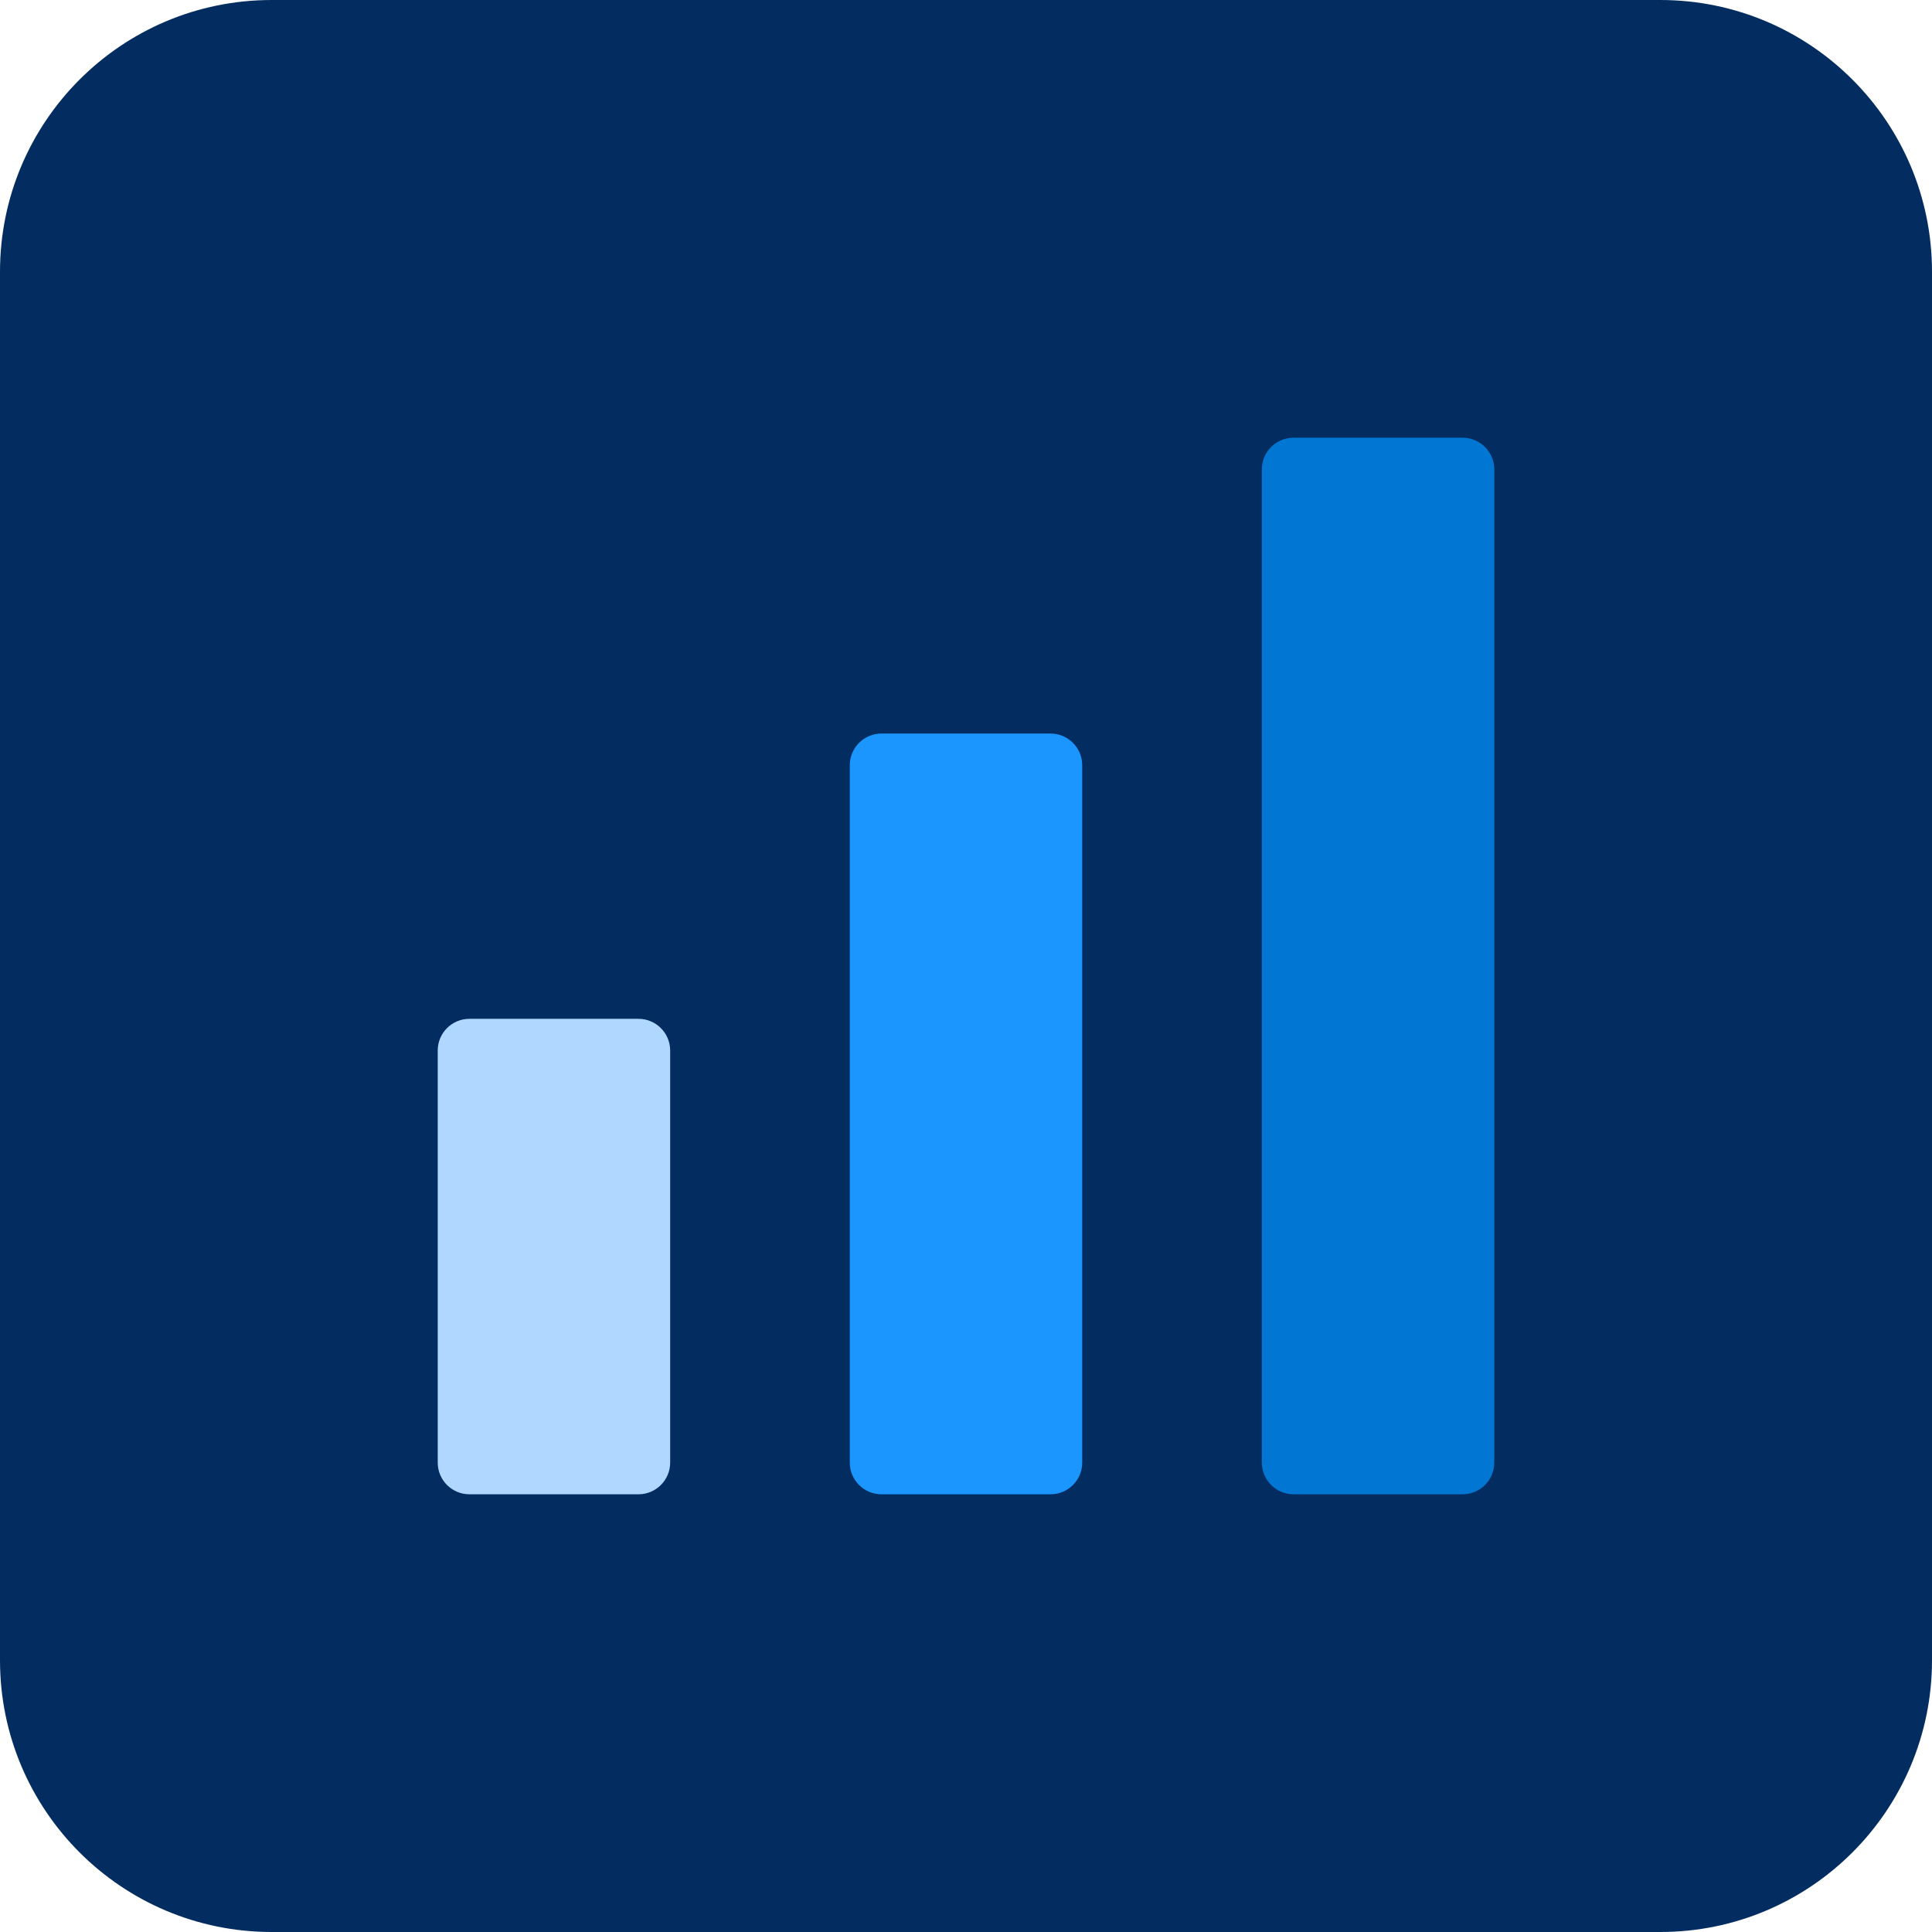
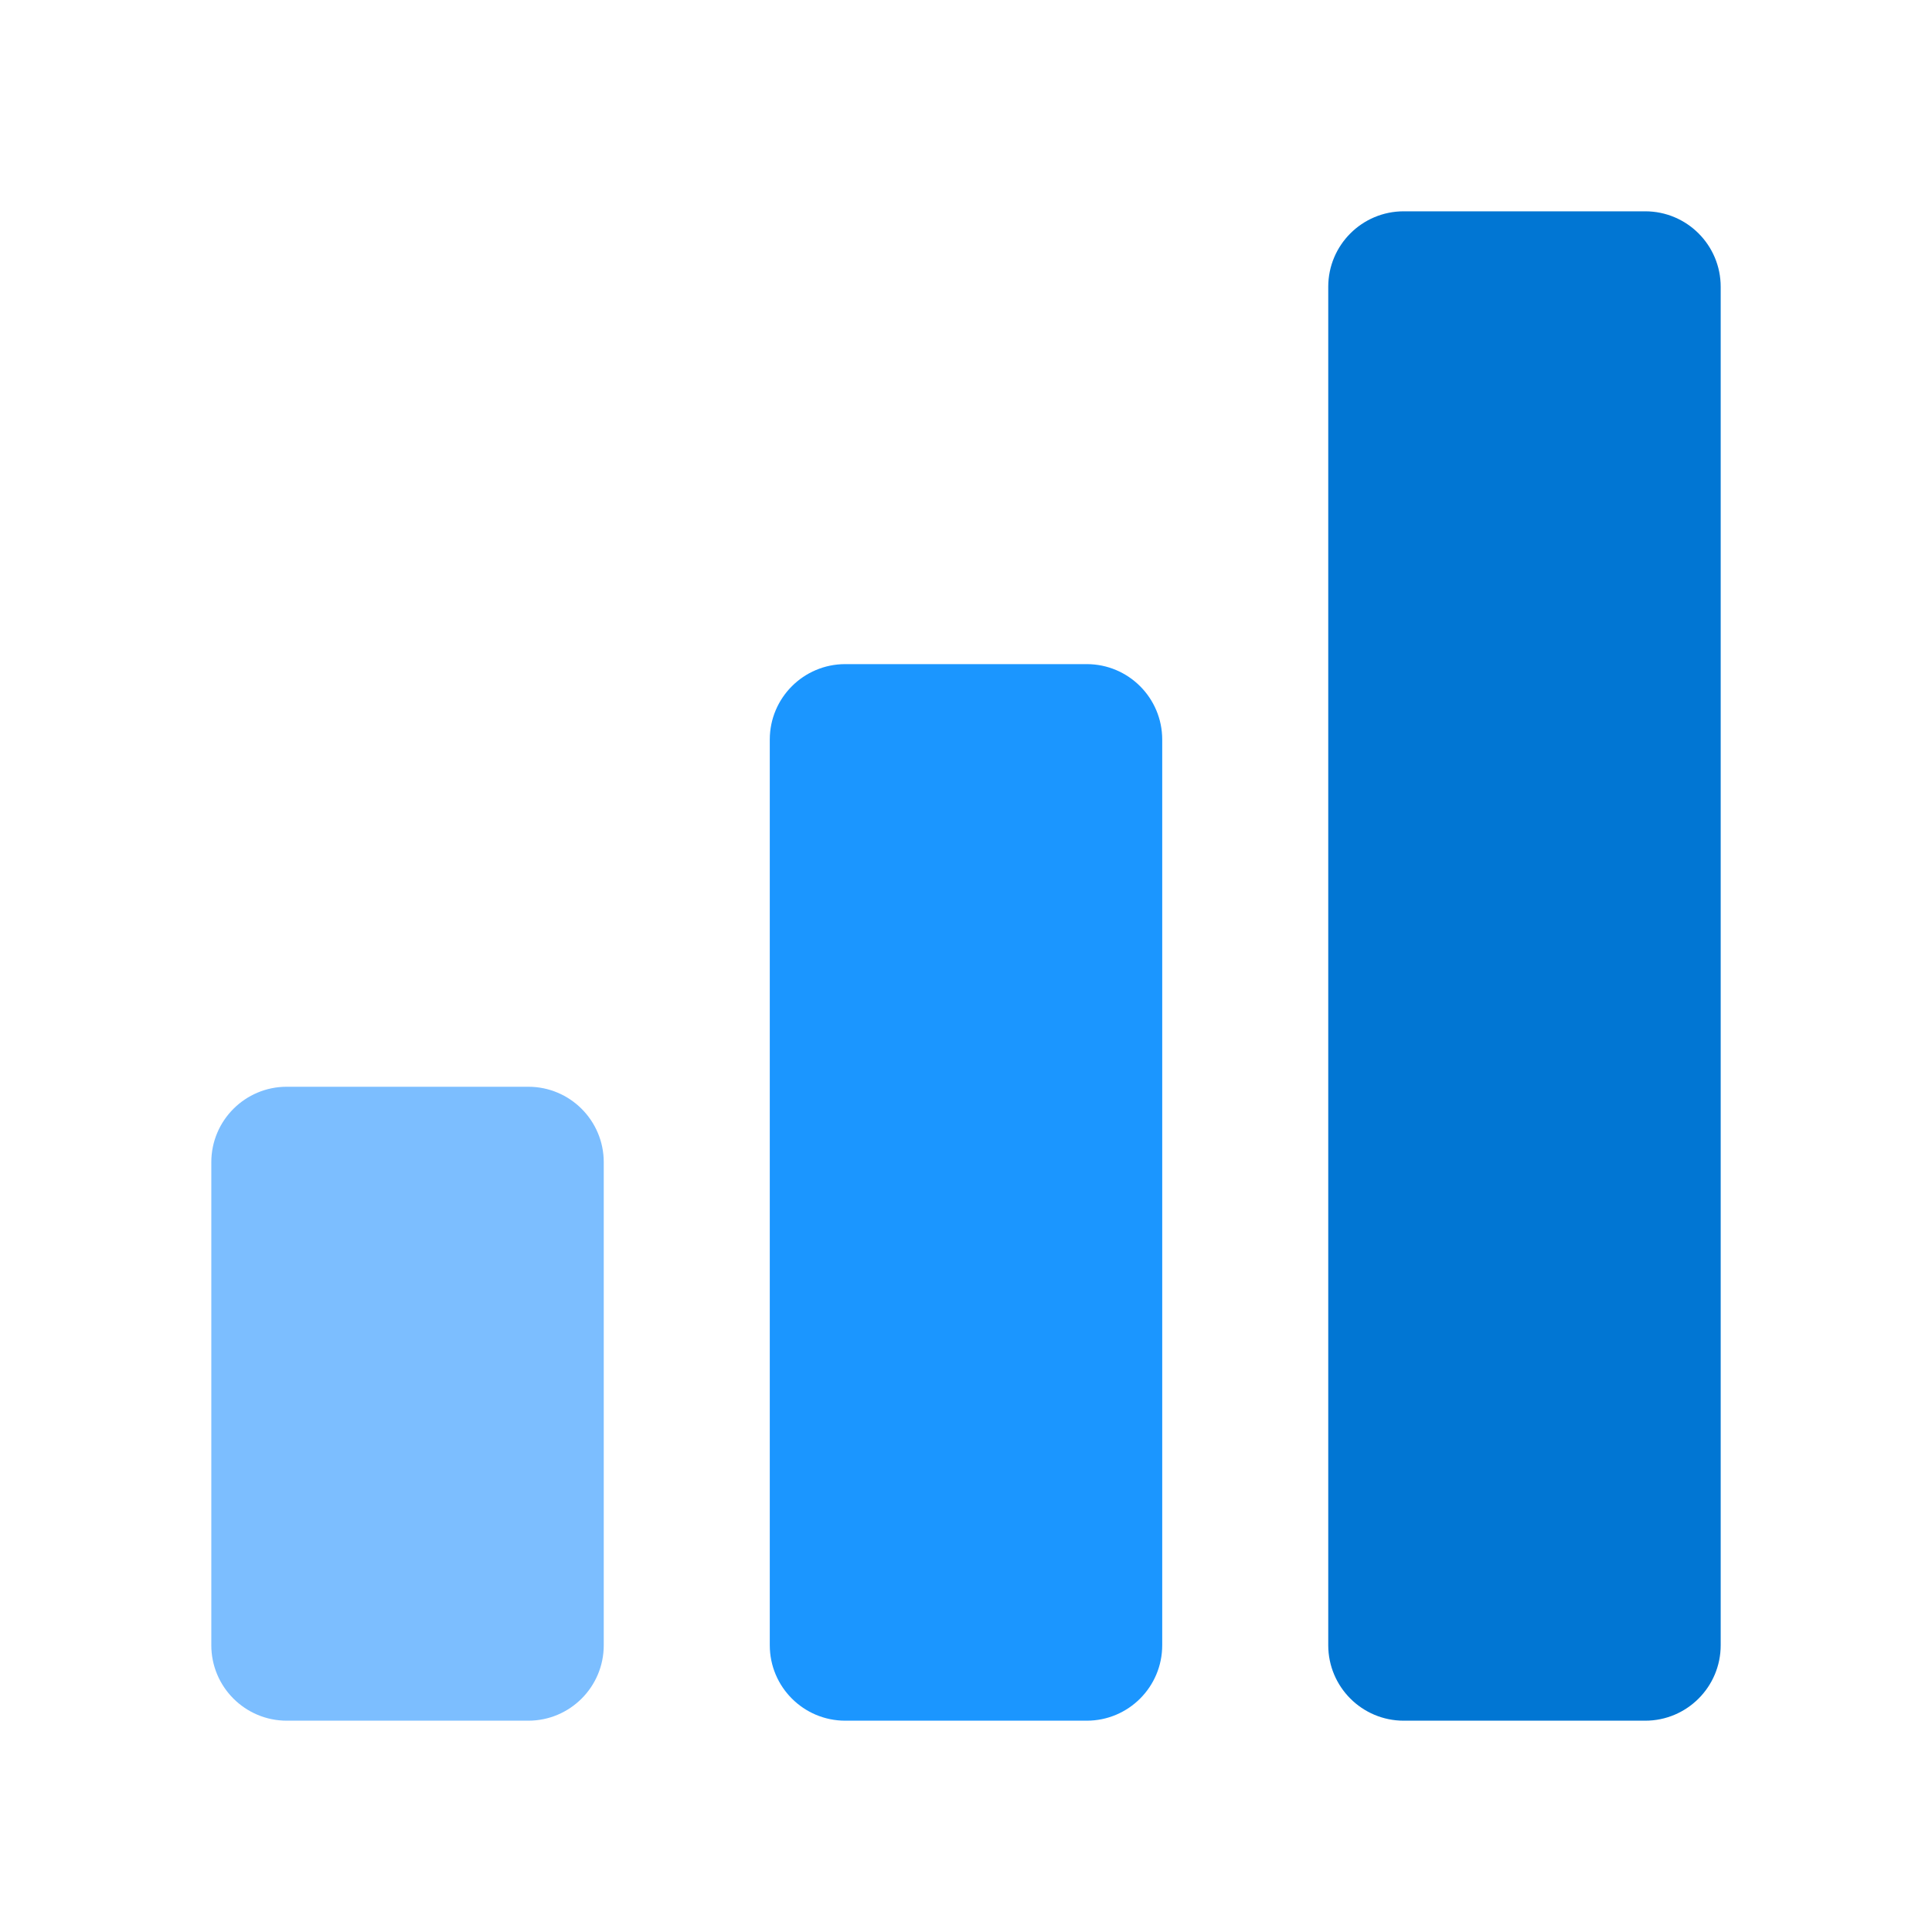
<svg xmlns="http://www.w3.org/2000/svg" viewBox="0 0 512 512">
-   <rect width="512" height="512" rx="72" fill="#032D60" />
-   <rect x="116" y="270" width="61.6" height="126" rx="8.4" fill="#B0D7FF" />
-   <rect x="225.2" y="194.4" width="61.6" height="201.6" rx="8.4" fill="#1B96FF" />
-   <rect x="334.4" y="116" width="61.6" height="280" rx="8.4" fill="#0176D3" />
+   <rect x="56" y="288" width="104" height="168" rx="20" fill="#7CBEFF" />
+   <rect x="204" y="176" width="104" height="280" rx="20" fill="#1B96FF" />
+   <rect x="352" y="56" width="104" height="400" rx="20" fill="#0176D3" />
</svg>
